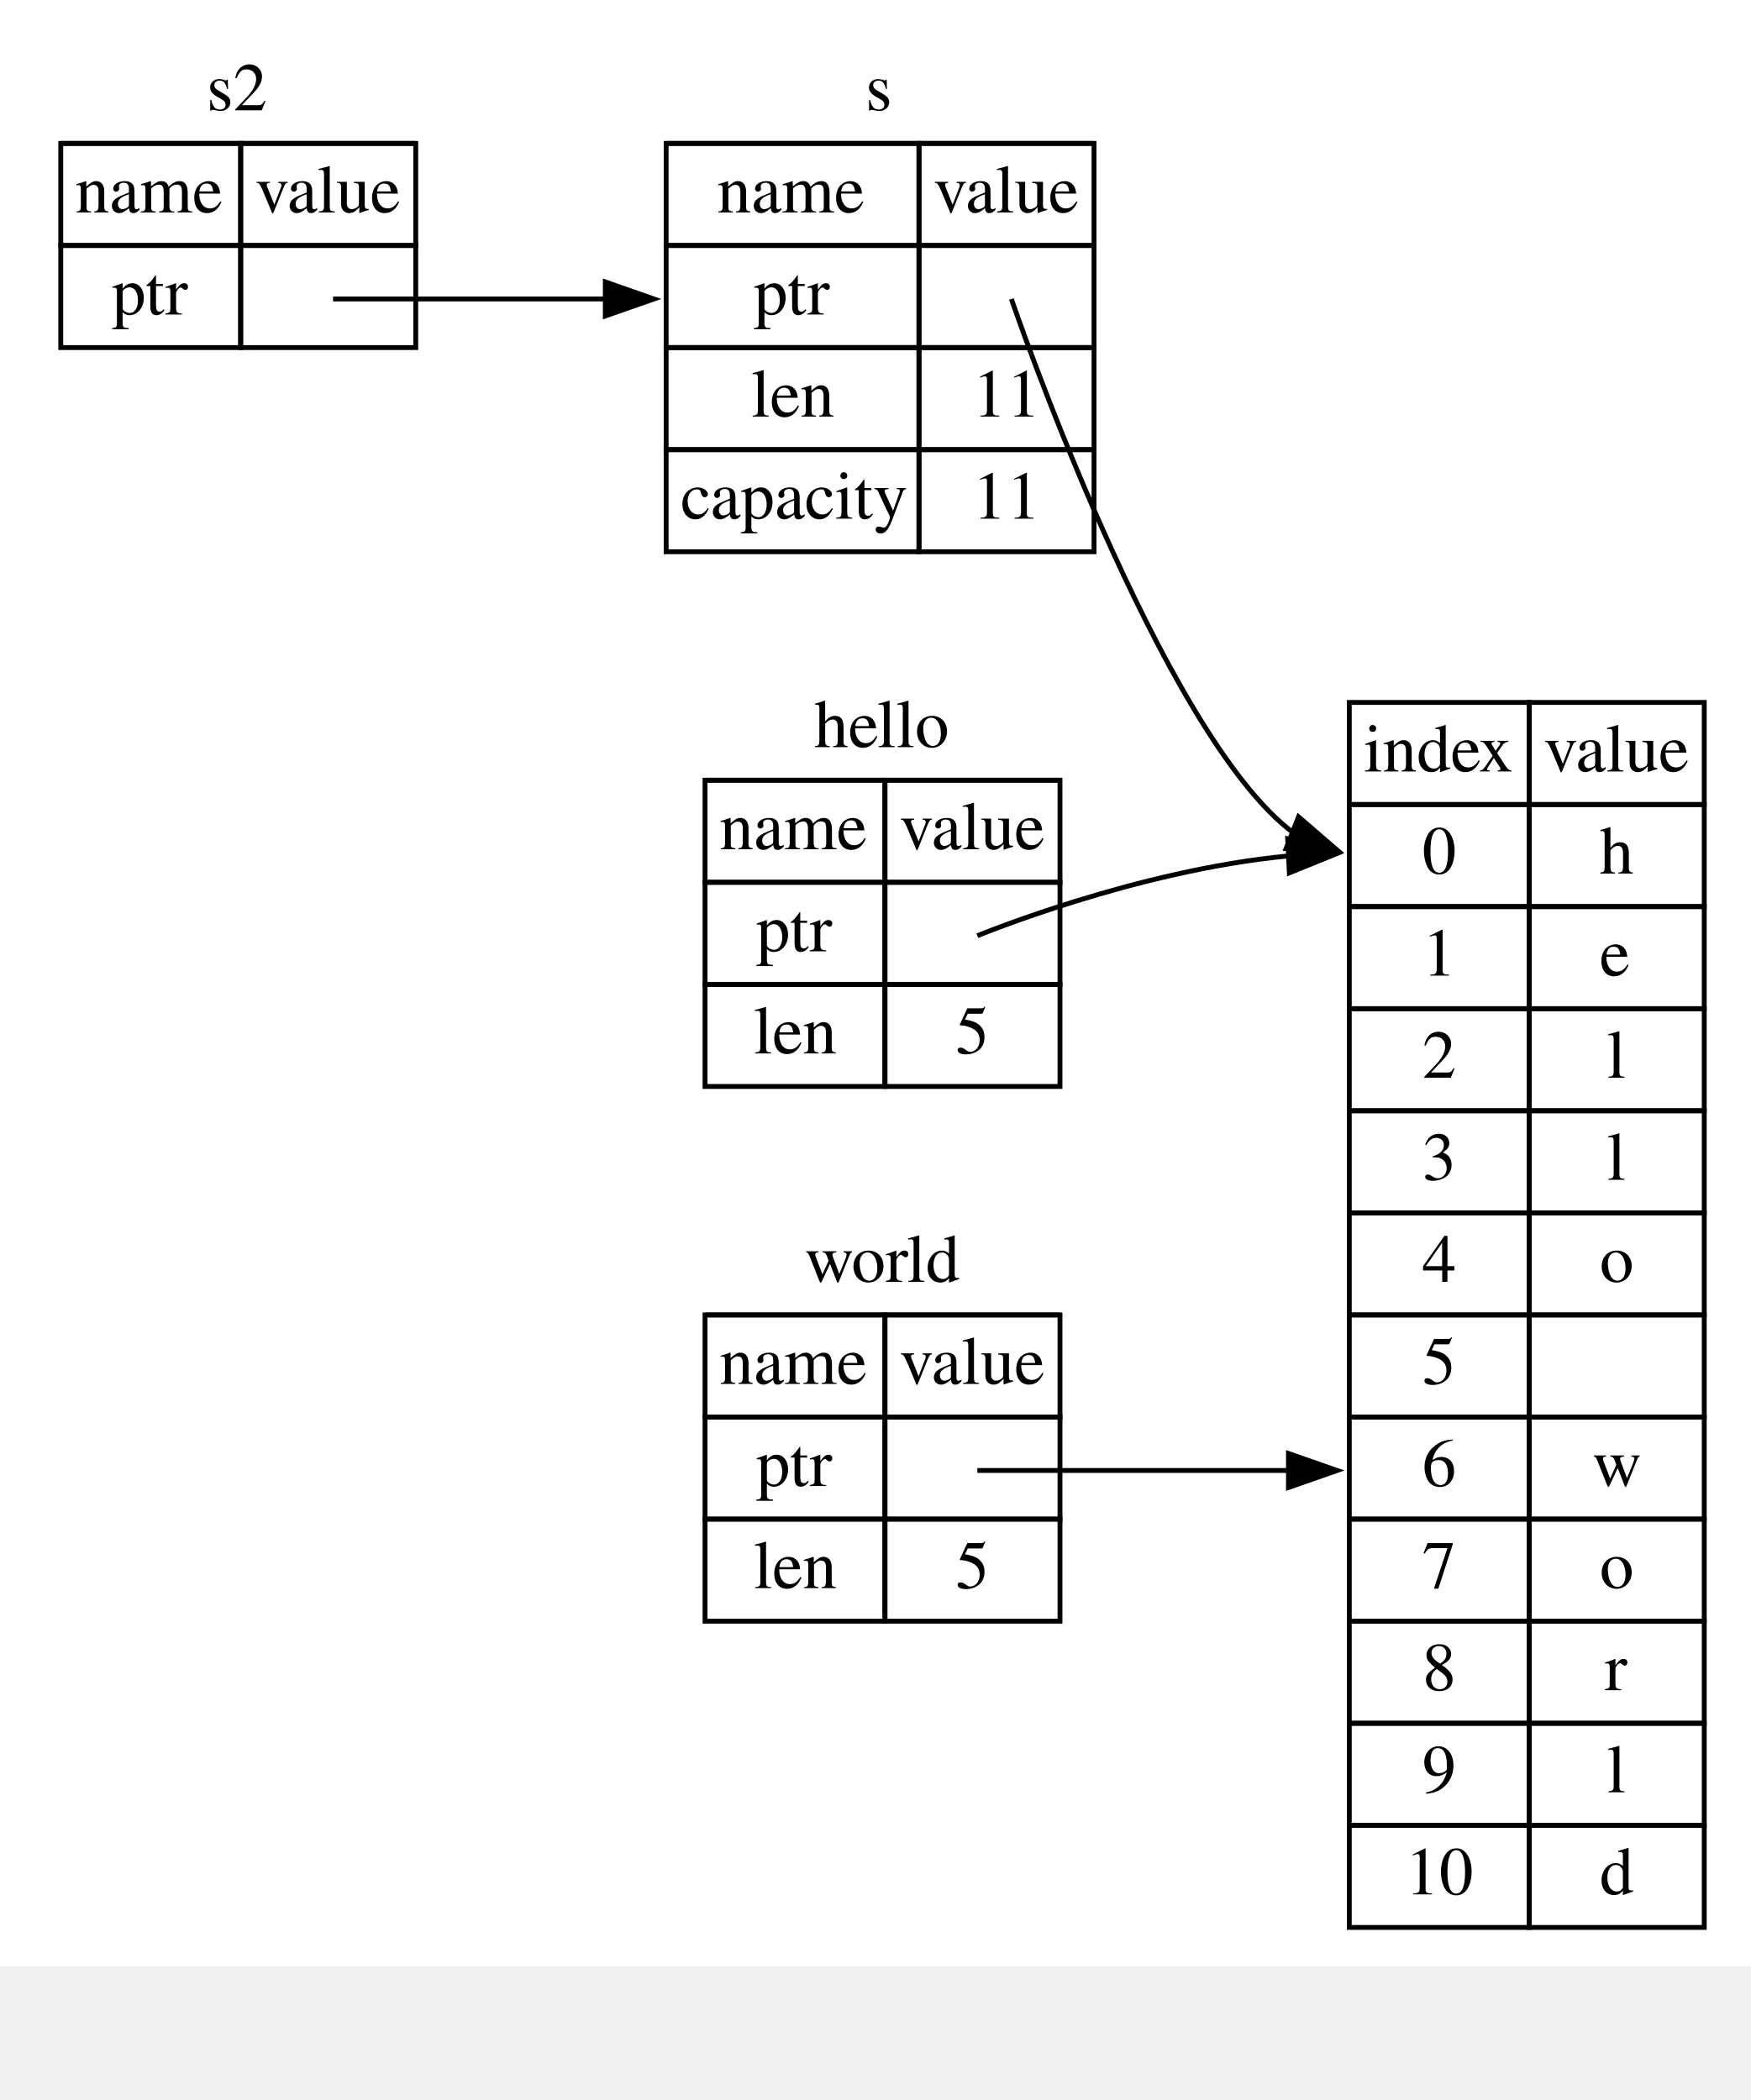
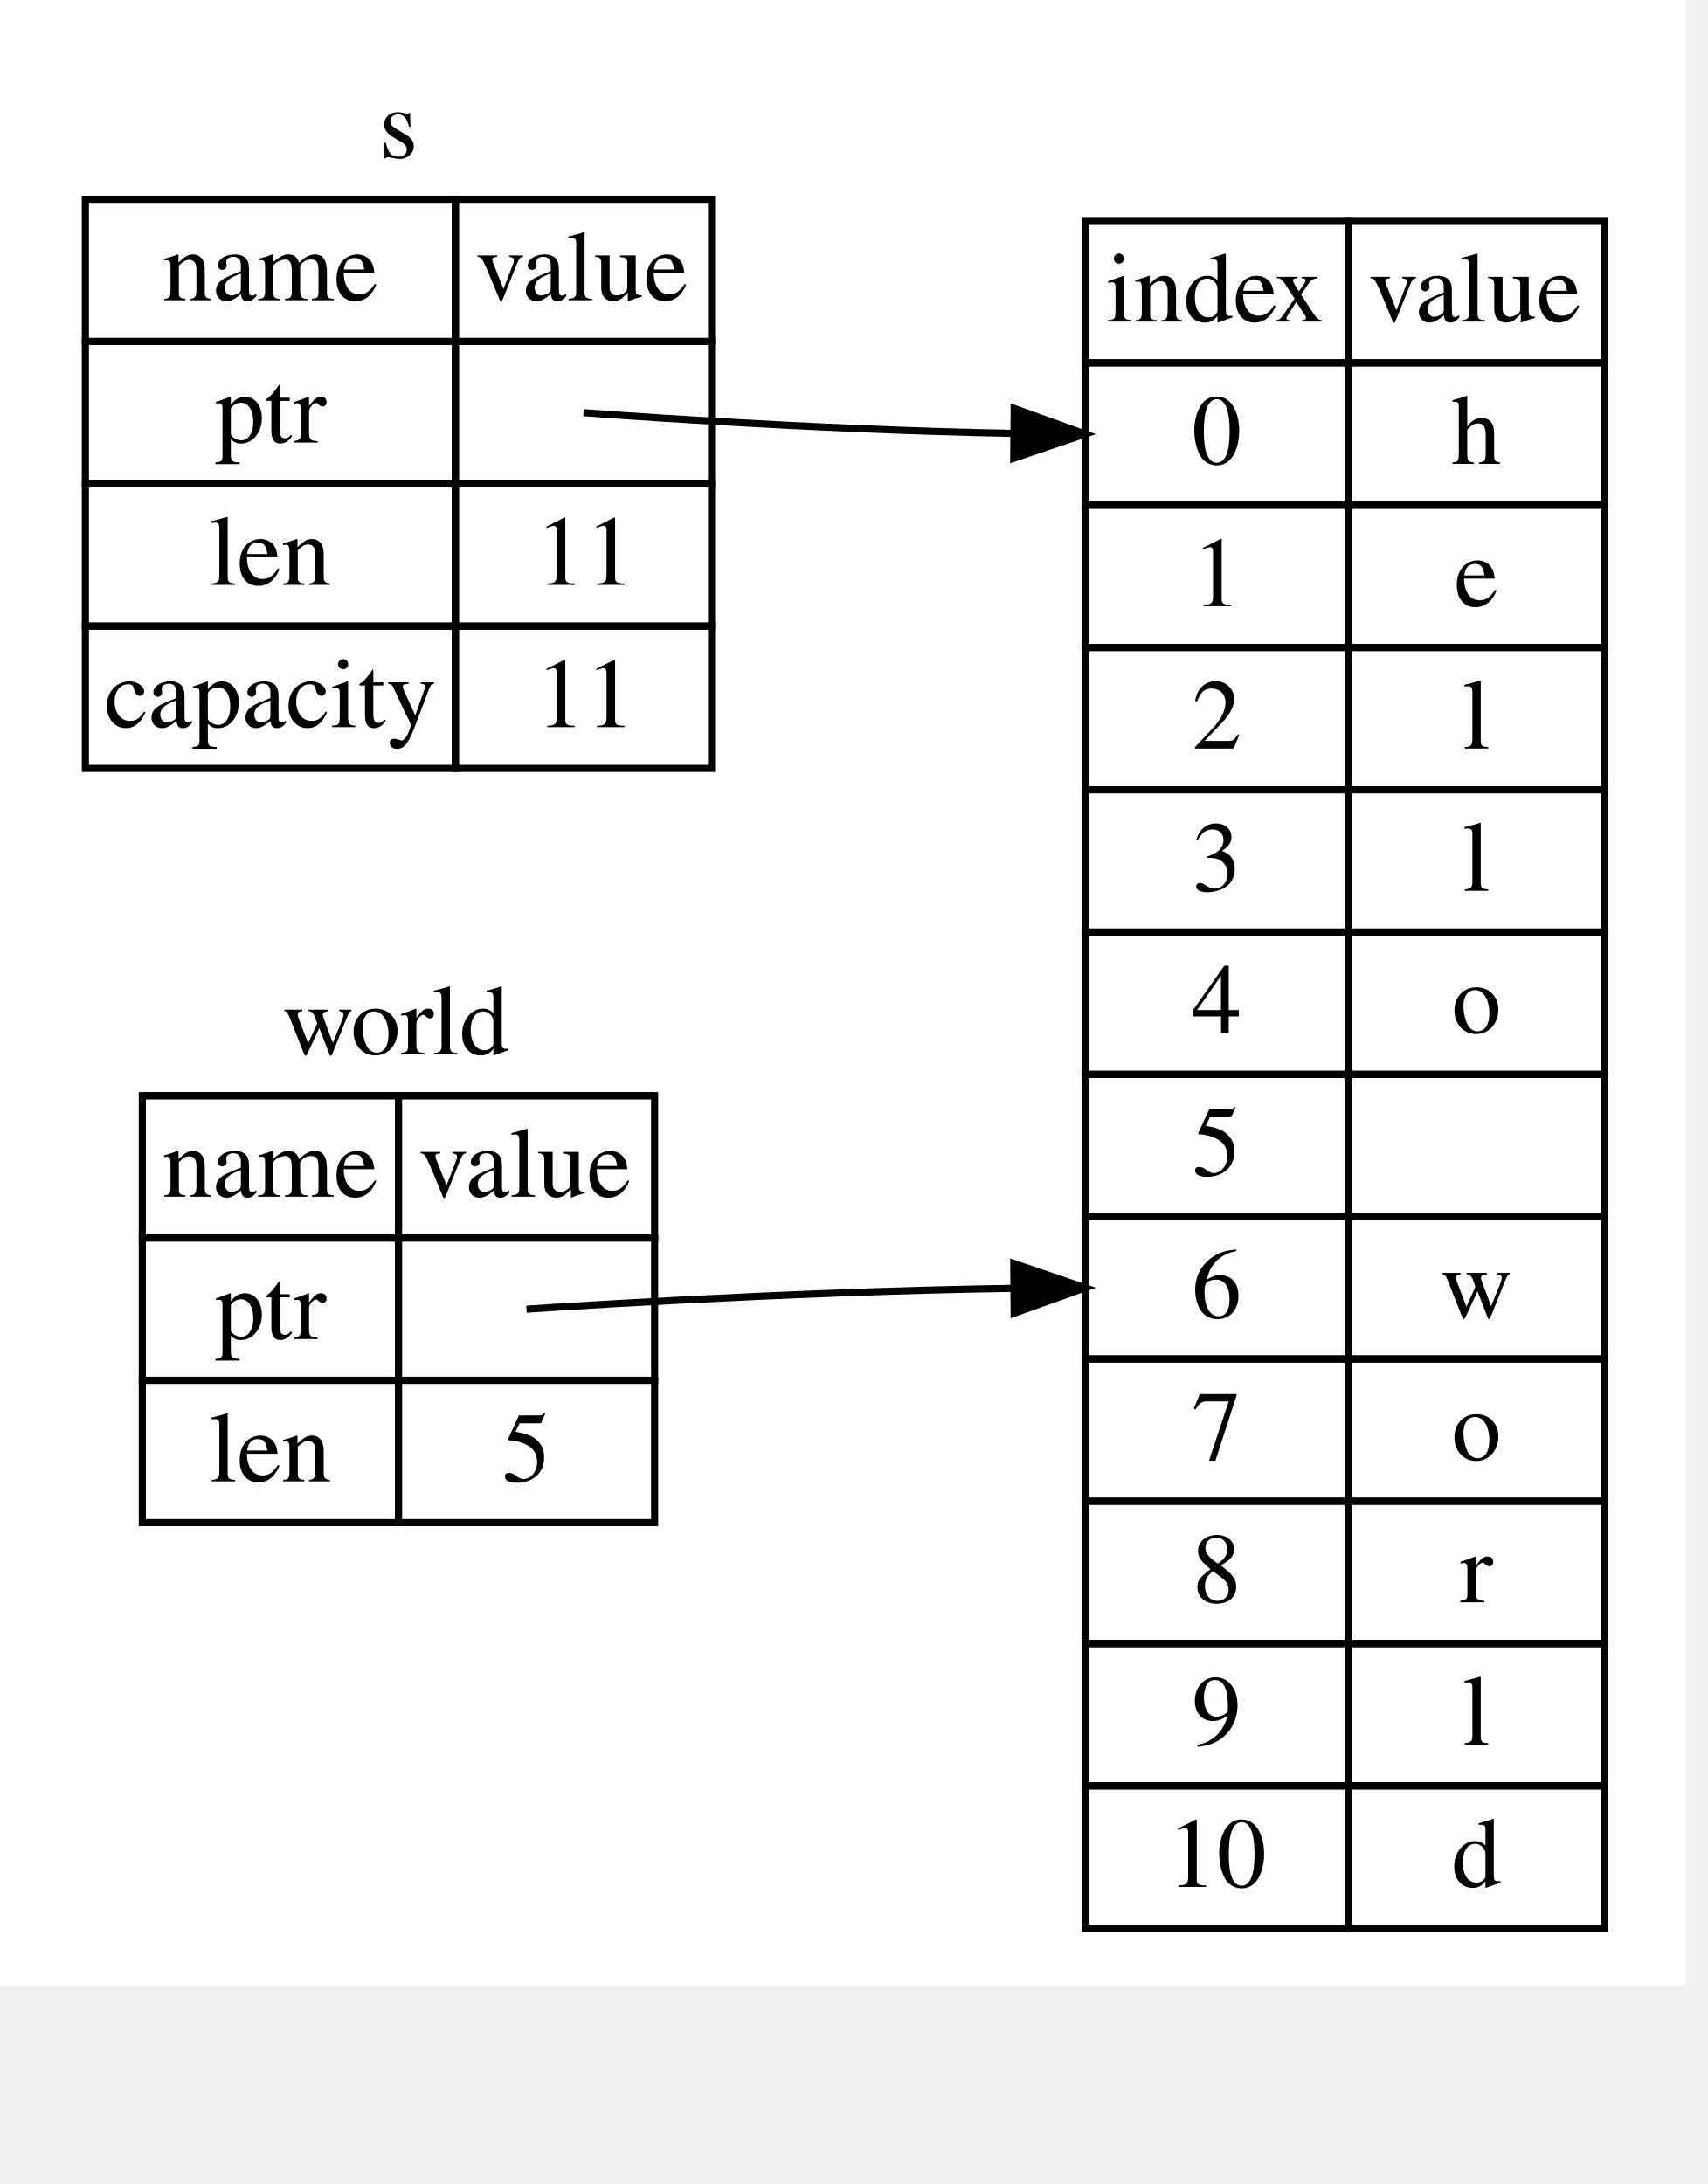
- <svg xmlns="http://www.w3.org/2000/svg" viewBox="0.00 0.00 1500.00 1800.00">
-   <g id="graph0" class="graph" transform="scale(4.16667 4.16667) rotate(0) translate(4 400.5)">
-     <polygon fill="white" stroke="none" points="-4,4 -4,-400.5 358,-400.5 358,4 -4,4" />
+ <svg xmlns="http://www.w3.org/2000/svg" viewBox="0.00 0.00 1000.00 1279.00">
+   <g id="graph0" class="graph" transform="scale(4.1667 4.1667) rotate(0) translate(4 275)">
+     <polygon fill="#ffffff" stroke="transparent" points="-4,4 -4,-275 233,-275 233,4 -4,4" />
    <g id="node1" class="node">
-       <polyline fill="none" stroke="black" points="133,-371 221,-371" />
-       <text text-anchor="start" x="174" y="-377.8" font-family="Times,serif" font-size="14.00">s</text>
-       <polygon fill="none" stroke="black" points="133,-350 133,-371 185,-371 185,-350 133,-350" />
-       <text text-anchor="start" x="143.5" y="-356.8" font-family="Times,serif" font-size="14.00">name</text>
-       <polygon fill="none" stroke="black" points="185,-350 185,-371 221,-371 221,-350 185,-350" />
-       <text text-anchor="start" x="188" y="-356.8" font-family="Times,serif" font-size="14.00">value</text>
-       <polygon fill="none" stroke="black" points="133,-329 133,-350 185,-350 185,-329 133,-329" />
-       <text text-anchor="start" x="151" y="-335.8" font-family="Times,serif" font-size="14.00">ptr</text>
-       <polygon fill="none" stroke="black" points="185,-329 185,-350 221,-350 221,-329 185,-329" />
-       <polygon fill="none" stroke="black" points="133,-308 133,-329 185,-329 185,-308 133,-308" />
-       <text text-anchor="start" x="150.5" y="-314.8" font-family="Times,serif" font-size="14.00">len</text>
-       <polygon fill="none" stroke="black" points="185,-308 185,-329 221,-329 221,-308 185,-308" />
-       <text text-anchor="start" x="196" y="-314.8" font-family="Times,serif" font-size="14.00">11</text>
-       <polygon fill="none" stroke="black" points="133,-287 133,-308 185,-308 185,-287 133,-287" />
-       <text text-anchor="start" x="136" y="-293.8" font-family="Times,serif" font-size="14.00">capacity</text>
-       <polygon fill="none" stroke="black" points="185,-287 185,-308 221,-308 221,-287 185,-287" />
-       <text text-anchor="start" x="196" y="-293.8" font-family="Times,serif" font-size="14.00">11</text>
+       <polyline fill="none" stroke="#000000" points="16,-121 88,-121 " />
+       <text text-anchor="start" x="35.669" y="-126.8" font-family="Times,serif" font-size="14.00" fill="#000000">world</text>
+       <polygon fill="none" stroke="#000000" points="16,-101 16,-121 52,-121 52,-101 16,-101" />
+       <text text-anchor="start" x="18.841" y="-106.8" font-family="Times,serif" font-size="14.00" fill="#000000">name</text>
+       <polygon fill="none" stroke="#000000" points="52,-101 52,-121 88,-121 88,-101 52,-101" />
+       <text text-anchor="start" x="54.841" y="-106.8" font-family="Times,serif" font-size="14.00" fill="#000000">value</text>
+       <polygon fill="none" stroke="#000000" points="16,-81 16,-101 52,-101 52,-81 16,-81" />
+       <text text-anchor="start" x="26.224" y="-86.8" font-family="Times,serif" font-size="14.00" fill="#000000">ptr</text>
+       <polygon fill="none" stroke="#000000" points="52,-81 52,-101 88,-101 88,-81 52,-81" />
+       <polygon fill="none" stroke="#000000" points="16,-61 16,-81 52,-81 52,-61 16,-61" />
+       <text text-anchor="start" x="25.448" y="-66.8" font-family="Times,serif" font-size="14.00" fill="#000000">len</text>
+       <polygon fill="none" stroke="#000000" points="52,-61 52,-81 88,-81 88,-61 52,-61" />
+       <text text-anchor="start" x="66.5" y="-66.8" font-family="Times,serif" font-size="14.00" fill="#000000">5</text>
+     </g>
+     <g id="node3" class="node">
+       <polygon fill="none" stroke="#000000" points="148.5,-224 148.5,-244 185.5,-244 185.5,-224 148.5,-224" />
+       <text text-anchor="start" x="151.448" y="-229.8" font-family="Times,serif" font-size="14.00" fill="#000000">index</text>
+       <polygon fill="none" stroke="#000000" points="185.5,-224 185.5,-244 221.5,-244 221.5,-224 185.5,-224" />
+       <text text-anchor="start" x="188.341" y="-229.8" font-family="Times,serif" font-size="14.00" fill="#000000">value</text>
+       <polygon fill="none" stroke="#000000" points="148.5,-204 148.5,-224 185.5,-224 185.5,-204 148.5,-204" />
+       <text text-anchor="start" x="163.5" y="-209.8" font-family="Times,serif" font-size="14.00" fill="#000000">0</text>
+       <polygon fill="none" stroke="#000000" points="185.5,-204 185.5,-224 221.5,-224 221.5,-204 185.5,-204" />
+       <text text-anchor="start" x="200" y="-209.8" font-family="Times,serif" font-size="14.00" fill="#000000">h</text>
+       <polygon fill="none" stroke="#000000" points="148.5,-184 148.5,-204 185.5,-204 185.5,-184 148.5,-184" />
+       <text text-anchor="start" x="163.5" y="-189.8" font-family="Times,serif" font-size="14.00" fill="#000000">1</text>
+       <polygon fill="none" stroke="#000000" points="185.5,-184 185.5,-204 221.5,-204 221.5,-184 185.5,-184" />
+       <text text-anchor="start" x="200.393" y="-189.8" font-family="Times,serif" font-size="14.00" fill="#000000">e</text>
+       <polygon fill="none" stroke="#000000" points="148.5,-164 148.5,-184 185.5,-184 185.5,-164 148.5,-164" />
+       <text text-anchor="start" x="163.5" y="-169.8" font-family="Times,serif" font-size="14.00" fill="#000000">2</text>
+       <polygon fill="none" stroke="#000000" points="185.5,-164 185.5,-184 221.5,-184 221.5,-164 185.5,-164" />
+       <text text-anchor="start" x="201.555" y="-169.8" font-family="Times,serif" font-size="14.00" fill="#000000">l</text>
+       <polygon fill="none" stroke="#000000" points="148.5,-144 148.5,-164 185.5,-164 185.5,-144 148.5,-144" />
+       <text text-anchor="start" x="163.5" y="-149.8" font-family="Times,serif" font-size="14.00" fill="#000000">3</text>
+       <polygon fill="none" stroke="#000000" points="185.5,-144 185.5,-164 221.5,-164 221.5,-144 185.5,-144" />
+       <text text-anchor="start" x="201.555" y="-149.8" font-family="Times,serif" font-size="14.00" fill="#000000">l</text>
+       <polygon fill="none" stroke="#000000" points="148.5,-124 148.5,-144 185.5,-144 185.5,-124 148.5,-124" />
+       <text text-anchor="start" x="163.5" y="-129.8" font-family="Times,serif" font-size="14.00" fill="#000000">4</text>
+       <polygon fill="none" stroke="#000000" points="185.5,-124 185.5,-144 221.5,-144 221.5,-124 185.5,-124" />
+       <text text-anchor="start" x="200" y="-129.8" font-family="Times,serif" font-size="14.00" fill="#000000">o</text>
+       <polygon fill="none" stroke="#000000" points="148.5,-104 148.5,-124 185.5,-124 185.5,-104 148.5,-104" />
+       <text text-anchor="start" x="163.5" y="-109.8" font-family="Times,serif" font-size="14.00" fill="#000000">5</text>
+       <polygon fill="none" stroke="#000000" points="185.5,-104 185.5,-124 221.5,-124 221.5,-104 185.5,-104" />
+       <text text-anchor="start" x="201.75" y="-109.8" font-family="Times,serif" font-size="14.00" fill="#000000"> </text>
+       <polygon fill="none" stroke="#000000" points="148.5,-84 148.5,-104 185.5,-104 185.5,-84 148.5,-84" />
+       <text text-anchor="start" x="163.5" y="-89.8" font-family="Times,serif" font-size="14.00" fill="#000000">6</text>
+       <polygon fill="none" stroke="#000000" points="185.5,-84 185.5,-104 221.5,-104 221.5,-84 185.5,-84" />
+       <text text-anchor="start" x="198.445" y="-89.8" font-family="Times,serif" font-size="14.00" fill="#000000">w</text>
+       <polygon fill="none" stroke="#000000" points="148.5,-64 148.5,-84 185.5,-84 185.5,-64 148.5,-64" />
+       <text text-anchor="start" x="163.5" y="-69.8" font-family="Times,serif" font-size="14.00" fill="#000000">7</text>
+       <polygon fill="none" stroke="#000000" points="185.5,-64 185.5,-84 221.5,-84 221.5,-64 185.5,-64" />
+       <text text-anchor="start" x="200" y="-69.8" font-family="Times,serif" font-size="14.00" fill="#000000">o</text>
+       <polygon fill="none" stroke="#000000" points="148.5,-44 148.5,-64 185.5,-64 185.5,-44 148.5,-44" />
+       <text text-anchor="start" x="163.5" y="-49.8" font-family="Times,serif" font-size="14.00" fill="#000000">8</text>
+       <polygon fill="none" stroke="#000000" points="185.5,-44 185.5,-64 221.5,-64 221.5,-44 185.5,-44" />
+       <text text-anchor="start" x="201.169" y="-49.8" font-family="Times,serif" font-size="14.00" fill="#000000">r</text>
+       <polygon fill="none" stroke="#000000" points="148.5,-24 148.5,-44 185.5,-44 185.5,-24 148.5,-24" />
+       <text text-anchor="start" x="163.5" y="-29.8" font-family="Times,serif" font-size="14.00" fill="#000000">9</text>
+       <polygon fill="none" stroke="#000000" points="185.5,-24 185.5,-44 221.5,-44 221.5,-24 185.5,-24" />
+       <text text-anchor="start" x="201.555" y="-29.8" font-family="Times,serif" font-size="14.00" fill="#000000">l</text>
+       <polygon fill="none" stroke="#000000" points="148.5,-4 148.5,-24 185.5,-24 185.5,-4 148.5,-4" />
+       <text text-anchor="start" x="160" y="-9.8" font-family="Times,serif" font-size="14.00" fill="#000000">10</text>
+       <polygon fill="none" stroke="#000000" points="185.5,-4 185.5,-24 221.5,-24 221.5,-4 185.5,-4" />
+       <text text-anchor="start" x="200" y="-9.8" font-family="Times,serif" font-size="14.00" fill="#000000">d</text>
+     </g>
+     <g id="edge1" class="edge">
+       <path fill="none" stroke="#000000" d="M70,-91C70,-91 105.796,-93.464 138.495,-93.926" />
+       <polygon fill="#000000" stroke="#000000" points="138.474,-97.426 148.5,-94 138.526,-90.426 138.474,-97.426" />
    </g>
    <g id="node2" class="node">
-       <polyline fill="none" stroke="black" points="141,-240 214,-240" />
-       <text text-anchor="start" x="163.5" y="-246.8" font-family="Times,serif" font-size="14.00">hello</text>
-       <polygon fill="none" stroke="black" points="141,-219 141,-240 178,-240 178,-219 141,-219" />
-       <text text-anchor="start" x="144" y="-225.8" font-family="Times,serif" font-size="14.00">name</text>
-       <polygon fill="none" stroke="black" points="178,-219 178,-240 214,-240 214,-219 178,-219" />
-       <text text-anchor="start" x="181" y="-225.8" font-family="Times,serif" font-size="14.00">value</text>
-       <polygon fill="none" stroke="black" points="141,-198 141,-219 178,-219 178,-198 141,-198" />
-       <text text-anchor="start" x="151.5" y="-204.8" font-family="Times,serif" font-size="14.00">ptr</text>
-       <polygon fill="none" stroke="black" points="178,-198 178,-219 214,-219 214,-198 178,-198" />
-       <polygon fill="none" stroke="black" points="141,-177 141,-198 178,-198 178,-177 141,-177" />
-       <text text-anchor="start" x="151" y="-183.8" font-family="Times,serif" font-size="14.00">len</text>
-       <polygon fill="none" stroke="black" points="178,-177 178,-198 214,-198 214,-177 178,-177" />
-       <text text-anchor="start" x="192.5" y="-183.8" font-family="Times,serif" font-size="14.00">5</text>
-     </g>
-     <g id="node4" class="node">
-       <polygon fill="none" stroke="black" points="273.5,-235 273.5,-256 310.5,-256 310.5,-235 273.5,-235" />
-       <text text-anchor="start" x="276.5" y="-241.8" font-family="Times,serif" font-size="14.00">index</text>
-       <polygon fill="none" stroke="black" points="310.5,-235 310.5,-256 346.5,-256 346.5,-235 310.5,-235" />
-       <text text-anchor="start" x="313.5" y="-241.8" font-family="Times,serif" font-size="14.00">value</text>
-       <polygon fill="none" stroke="black" points="273.5,-214 273.5,-235 310.5,-235 310.5,-214 273.5,-214" />
-       <text text-anchor="start" x="288.5" y="-220.8" font-family="Times,serif" font-size="14.00">0</text>
-       <polygon fill="none" stroke="black" points="310.5,-214 310.5,-235 346.5,-235 346.5,-214 310.5,-214" />
-       <text text-anchor="start" x="325" y="-220.8" font-family="Times,serif" font-size="14.00">h</text>
-       <polygon fill="none" stroke="black" points="273.5,-193 273.5,-214 310.5,-214 310.5,-193 273.5,-193" />
-       <text text-anchor="start" x="288.5" y="-199.8" font-family="Times,serif" font-size="14.00">1</text>
-       <polygon fill="none" stroke="black" points="310.5,-193 310.5,-214 346.5,-214 346.5,-193 310.5,-193" />
-       <text text-anchor="start" x="325" y="-199.8" font-family="Times,serif" font-size="14.00">e</text>
-       <polygon fill="none" stroke="black" points="273.5,-172 273.5,-193 310.5,-193 310.5,-172 273.5,-172" />
-       <text text-anchor="start" x="288.5" y="-178.8" font-family="Times,serif" font-size="14.00">2</text>
-       <polygon fill="none" stroke="black" points="310.5,-172 310.5,-193 346.5,-193 346.5,-172 310.5,-172" />
-       <text text-anchor="start" x="326.5" y="-178.8" font-family="Times,serif" font-size="14.00">l</text>
-       <polygon fill="none" stroke="black" points="273.5,-151 273.5,-172 310.5,-172 310.5,-151 273.5,-151" />
-       <text text-anchor="start" x="288.5" y="-157.8" font-family="Times,serif" font-size="14.00">3</text>
-       <polygon fill="none" stroke="black" points="310.5,-151 310.5,-172 346.5,-172 346.5,-151 310.5,-151" />
-       <text text-anchor="start" x="326.5" y="-157.8" font-family="Times,serif" font-size="14.00">l</text>
-       <polygon fill="none" stroke="black" points="273.5,-130 273.5,-151 310.5,-151 310.5,-130 273.5,-130" />
-       <text text-anchor="start" x="288.5" y="-136.8" font-family="Times,serif" font-size="14.00">4</text>
-       <polygon fill="none" stroke="black" points="310.5,-130 310.5,-151 346.5,-151 346.5,-130 310.5,-130" />
-       <text text-anchor="start" x="325" y="-136.8" font-family="Times,serif" font-size="14.00">o</text>
-       <polygon fill="none" stroke="black" points="273.5,-109 273.5,-130 310.5,-130 310.5,-109 273.5,-109" />
-       <text text-anchor="start" x="288.5" y="-115.8" font-family="Times,serif" font-size="14.00">5</text>
-       <polygon fill="none" stroke="black" points="310.5,-109 310.5,-130 346.5,-130 346.5,-109 310.5,-109" />
-       <text text-anchor="start" x="326.5" y="-115.8" font-family="Times,serif" font-size="14.00"> </text>
-       <polygon fill="none" stroke="black" points="273.5,-88 273.5,-109 310.5,-109 310.5,-88 273.5,-88" />
-       <text text-anchor="start" x="288.5" y="-94.8" font-family="Times,serif" font-size="14.00">6</text>
-       <polygon fill="none" stroke="black" points="310.5,-88 310.5,-109 346.5,-109 346.5,-88 310.5,-88" />
-       <text text-anchor="start" x="323.5" y="-94.8" font-family="Times,serif" font-size="14.00">w</text>
-       <polygon fill="none" stroke="black" points="273.5,-67 273.5,-88 310.5,-88 310.5,-67 273.5,-67" />
-       <text text-anchor="start" x="288.5" y="-73.8" font-family="Times,serif" font-size="14.00">7</text>
-       <polygon fill="none" stroke="black" points="310.5,-67 310.5,-88 346.5,-88 346.5,-67 310.5,-67" />
-       <text text-anchor="start" x="325" y="-73.8" font-family="Times,serif" font-size="14.00">o</text>
-       <polygon fill="none" stroke="black" points="273.5,-46 273.5,-67 310.5,-67 310.5,-46 273.5,-46" />
-       <text text-anchor="start" x="288.5" y="-52.8" font-family="Times,serif" font-size="14.00">8</text>
-       <polygon fill="none" stroke="black" points="310.5,-46 310.5,-67 346.5,-67 346.5,-46 310.5,-46" />
-       <text text-anchor="start" x="326" y="-52.8" font-family="Times,serif" font-size="14.00">r</text>
-       <polygon fill="none" stroke="black" points="273.5,-25 273.5,-46 310.5,-46 310.5,-25 273.5,-25" />
-       <text text-anchor="start" x="288.5" y="-31.8" font-family="Times,serif" font-size="14.00">9</text>
-       <polygon fill="none" stroke="black" points="310.5,-25 310.5,-46 346.5,-46 346.5,-25 310.5,-25" />
-       <text text-anchor="start" x="326.5" y="-31.8" font-family="Times,serif" font-size="14.00">l</text>
-       <polygon fill="none" stroke="black" points="273.5,-4 273.5,-25 310.5,-25 310.5,-4 273.5,-4" />
-       <text text-anchor="start" x="285" y="-10.8" font-family="Times,serif" font-size="14.00">10</text>
-       <polygon fill="none" stroke="black" points="310.5,-4 310.5,-25 346.5,-25 346.5,-4 310.5,-4" />
-       <text text-anchor="start" x="325" y="-10.8" font-family="Times,serif" font-size="14.00">d</text>
-     </g>
-     <g id="edge1" class="edge">
-       <path fill="none" stroke="black" d="M204,-339C204,-339 234.62,-249.37 262.16,-229.06" />
-       <polygon fill="black" stroke="black" points="263.06,-232.47 271.09,-225.55 260.5,-225.95 263.06,-232.47" />
-     </g>
-     <g id="node3" class="node">
-       <polyline fill="none" stroke="black" points="141,-130 214,-130" />
-       <text text-anchor="start" x="161.5" y="-136.8" font-family="Times,serif" font-size="14.00">world</text>
-       <polygon fill="none" stroke="black" points="141,-109 141,-130 178,-130 178,-109 141,-109" />
-       <text text-anchor="start" x="144" y="-115.8" font-family="Times,serif" font-size="14.00">name</text>
-       <polygon fill="none" stroke="black" points="178,-109 178,-130 214,-130 214,-109 178,-109" />
-       <text text-anchor="start" x="181" y="-115.8" font-family="Times,serif" font-size="14.00">value</text>
-       <polygon fill="none" stroke="black" points="141,-88 141,-109 178,-109 178,-88 141,-88" />
-       <text text-anchor="start" x="151.5" y="-94.8" font-family="Times,serif" font-size="14.00">ptr</text>
-       <polygon fill="none" stroke="black" points="178,-88 178,-109 214,-109 214,-88 178,-88" />
-       <polygon fill="none" stroke="black" points="141,-67 141,-88 178,-88 178,-67 141,-67" />
-       <text text-anchor="start" x="151" y="-73.8" font-family="Times,serif" font-size="14.00">len</text>
-       <polygon fill="none" stroke="black" points="178,-67 178,-88 214,-88 214,-67 178,-67" />
-       <text text-anchor="start" x="192.5" y="-73.8" font-family="Times,serif" font-size="14.00">5</text>
-     </g>
-     <g id="edge3" class="edge">
-       <path fill="none" stroke="black" d="M197,-208C197,-208 229.6,-221.48 261.04,-224.43" />
-       <polygon fill="black" stroke="black" points="260.83,-227.93 270.99,-224.93 261.17,-220.94 260.83,-227.93" />
+       <polyline fill="none" stroke="#000000" points="8,-247 96,-247 " />
+       <text text-anchor="start" x="49.276" y="-252.8" font-family="Times,serif" font-size="14.00" fill="#000000">s</text>
+       <polygon fill="none" stroke="#000000" points="8,-227 8,-247 60,-247 60,-227 8,-227" />
+       <text text-anchor="start" x="18.841" y="-232.8" font-family="Times,serif" font-size="14.00" fill="#000000">name</text>
+       <polygon fill="none" stroke="#000000" points="60,-227 60,-247 96,-247 96,-227 60,-227" />
+       <text text-anchor="start" x="62.841" y="-232.8" font-family="Times,serif" font-size="14.00" fill="#000000">value</text>
+       <polygon fill="none" stroke="#000000" points="8,-207 8,-227 60,-227 60,-207 8,-207" />
+       <text text-anchor="start" x="26.224" y="-212.8" font-family="Times,serif" font-size="14.00" fill="#000000">ptr</text>
+       <polygon fill="none" stroke="#000000" points="60,-207 60,-227 96,-227 96,-207 60,-207" />
+       <polygon fill="none" stroke="#000000" points="8,-187 8,-207 60,-207 60,-187 8,-187" />
+       <text text-anchor="start" x="25.448" y="-192.8" font-family="Times,serif" font-size="14.00" fill="#000000">len</text>
+       <polygon fill="none" stroke="#000000" points="60,-187 60,-207 96,-207 96,-187 60,-187" />
+       <text text-anchor="start" x="71.256" y="-192.8" font-family="Times,serif" font-size="14.00" fill="#000000">11</text>
+       <polygon fill="none" stroke="#000000" points="8,-167 8,-187 60,-187 60,-167 8,-167" />
+       <text text-anchor="start" x="10.683" y="-172.8" font-family="Times,serif" font-size="14.00" fill="#000000">capacity</text>
+       <polygon fill="none" stroke="#000000" points="60,-167 60,-187 96,-187 96,-167 60,-167" />
+       <text text-anchor="start" x="71.256" y="-172.8" font-family="Times,serif" font-size="14.00" fill="#000000">11</text>
    </g>
    <g id="edge2" class="edge">
-       <path fill="none" stroke="black" d="M197,-98C197,-98 230.27,-98 261.25,-98" />
-       <polygon fill="black" stroke="black" points="260.99,-101.5 270.99,-98 260.99,-94.5 260.99,-101.5" />
-     </g>
-     <g id="node5" class="node">
-       <polyline fill="none" stroke="black" points="8.5,-371 81.5,-371" />
-       <text text-anchor="start" x="38.5" y="-377.8" font-family="Times,serif" font-size="14.00">s2</text>
-       <polygon fill="none" stroke="black" points="8.5,-350 8.5,-371 45.5,-371 45.5,-350 8.5,-350" />
-       <text text-anchor="start" x="11.5" y="-356.8" font-family="Times,serif" font-size="14.00">name</text>
-       <polygon fill="none" stroke="black" points="45.5,-350 45.5,-371 81.5,-371 81.5,-350 45.5,-350" />
-       <text text-anchor="start" x="48.5" y="-356.8" font-family="Times,serif" font-size="14.00">value</text>
-       <polygon fill="none" stroke="black" points="8.5,-329 8.5,-350 45.5,-350 45.5,-329 8.5,-329" />
-       <text text-anchor="start" x="19" y="-335.8" font-family="Times,serif" font-size="14.00">ptr</text>
-       <polygon fill="none" stroke="black" points="45.5,-329 45.5,-350 81.5,-350 81.5,-329 45.5,-329" />
-     </g>
-     <g id="edge4" class="edge">
-       <path fill="none" stroke="black" d="M64.5,-339C64.5,-339 93.47,-339 120.85,-339" />
-       <polygon fill="black" stroke="black" points="120.49,-342.5 130.49,-339 120.49,-335.5 120.49,-342.5" />
+       <path fill="none" stroke="#000000" d="M78,-217C78,-217 109.318,-214.599 138.373,-214.093" />
+       <polygon fill="#000000" stroke="#000000" points="138.533,-217.592 148.5,-214 138.468,-210.592 138.533,-217.592" />
    </g>
  </g>
</svg>
